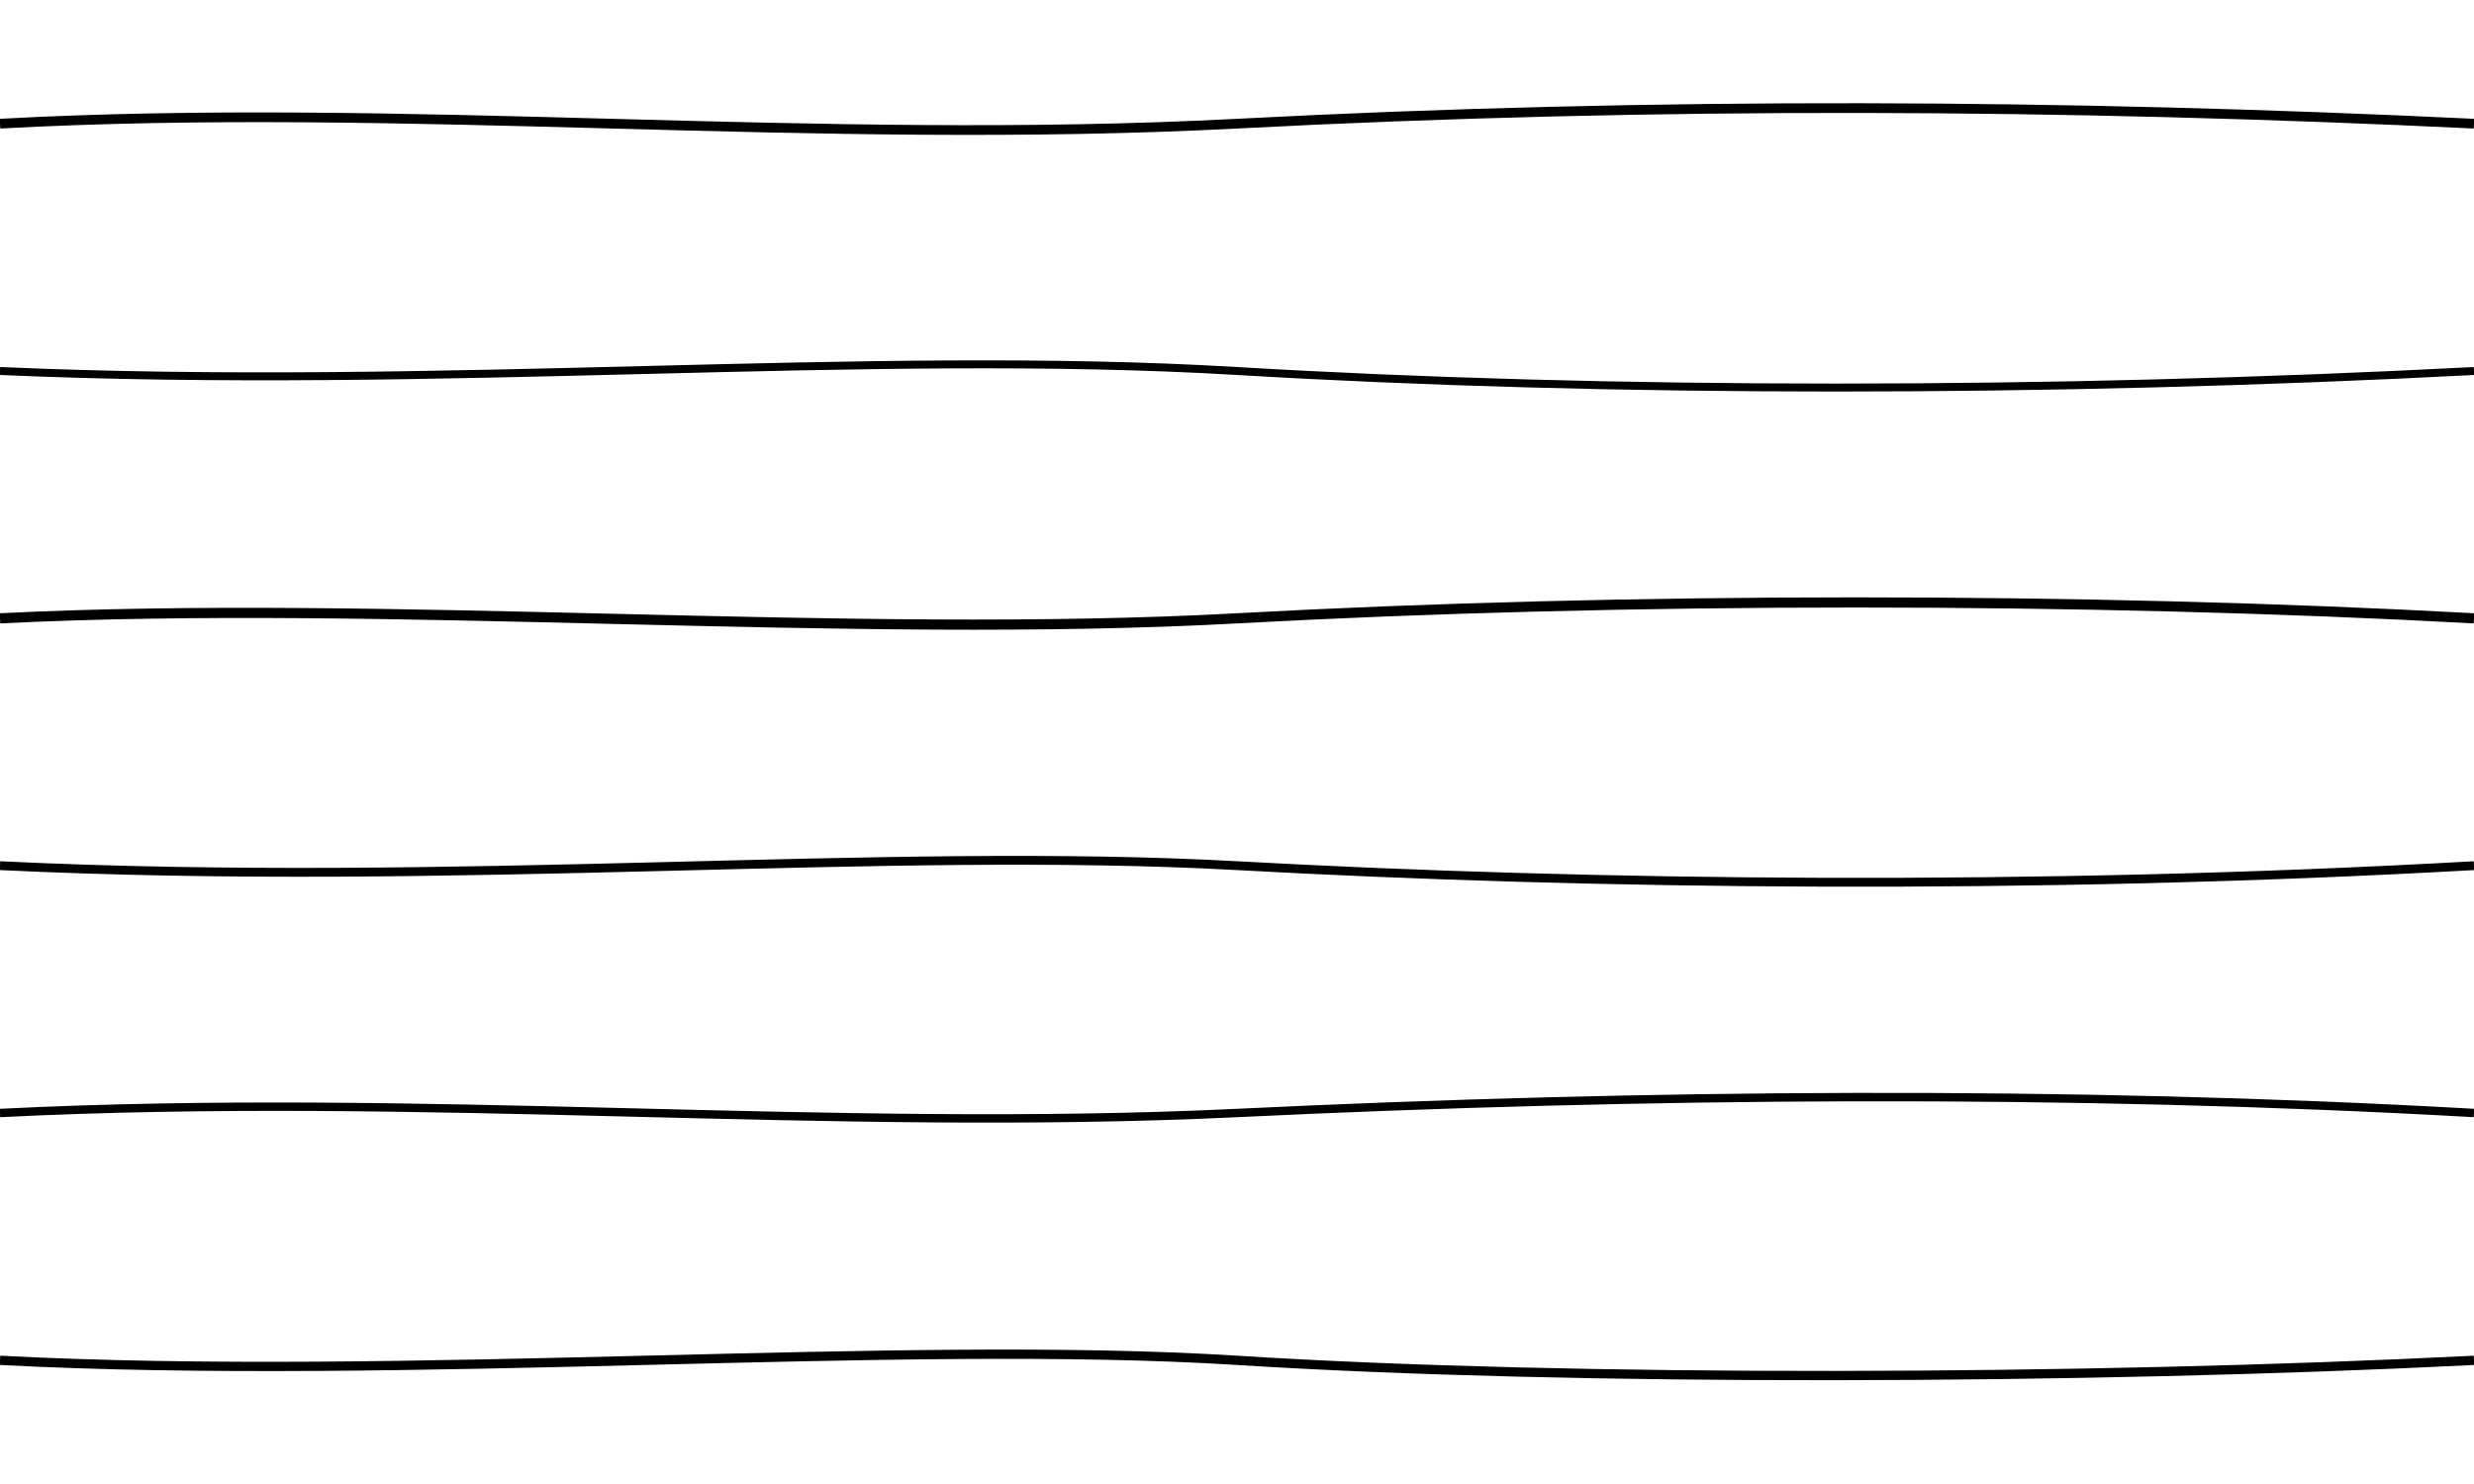
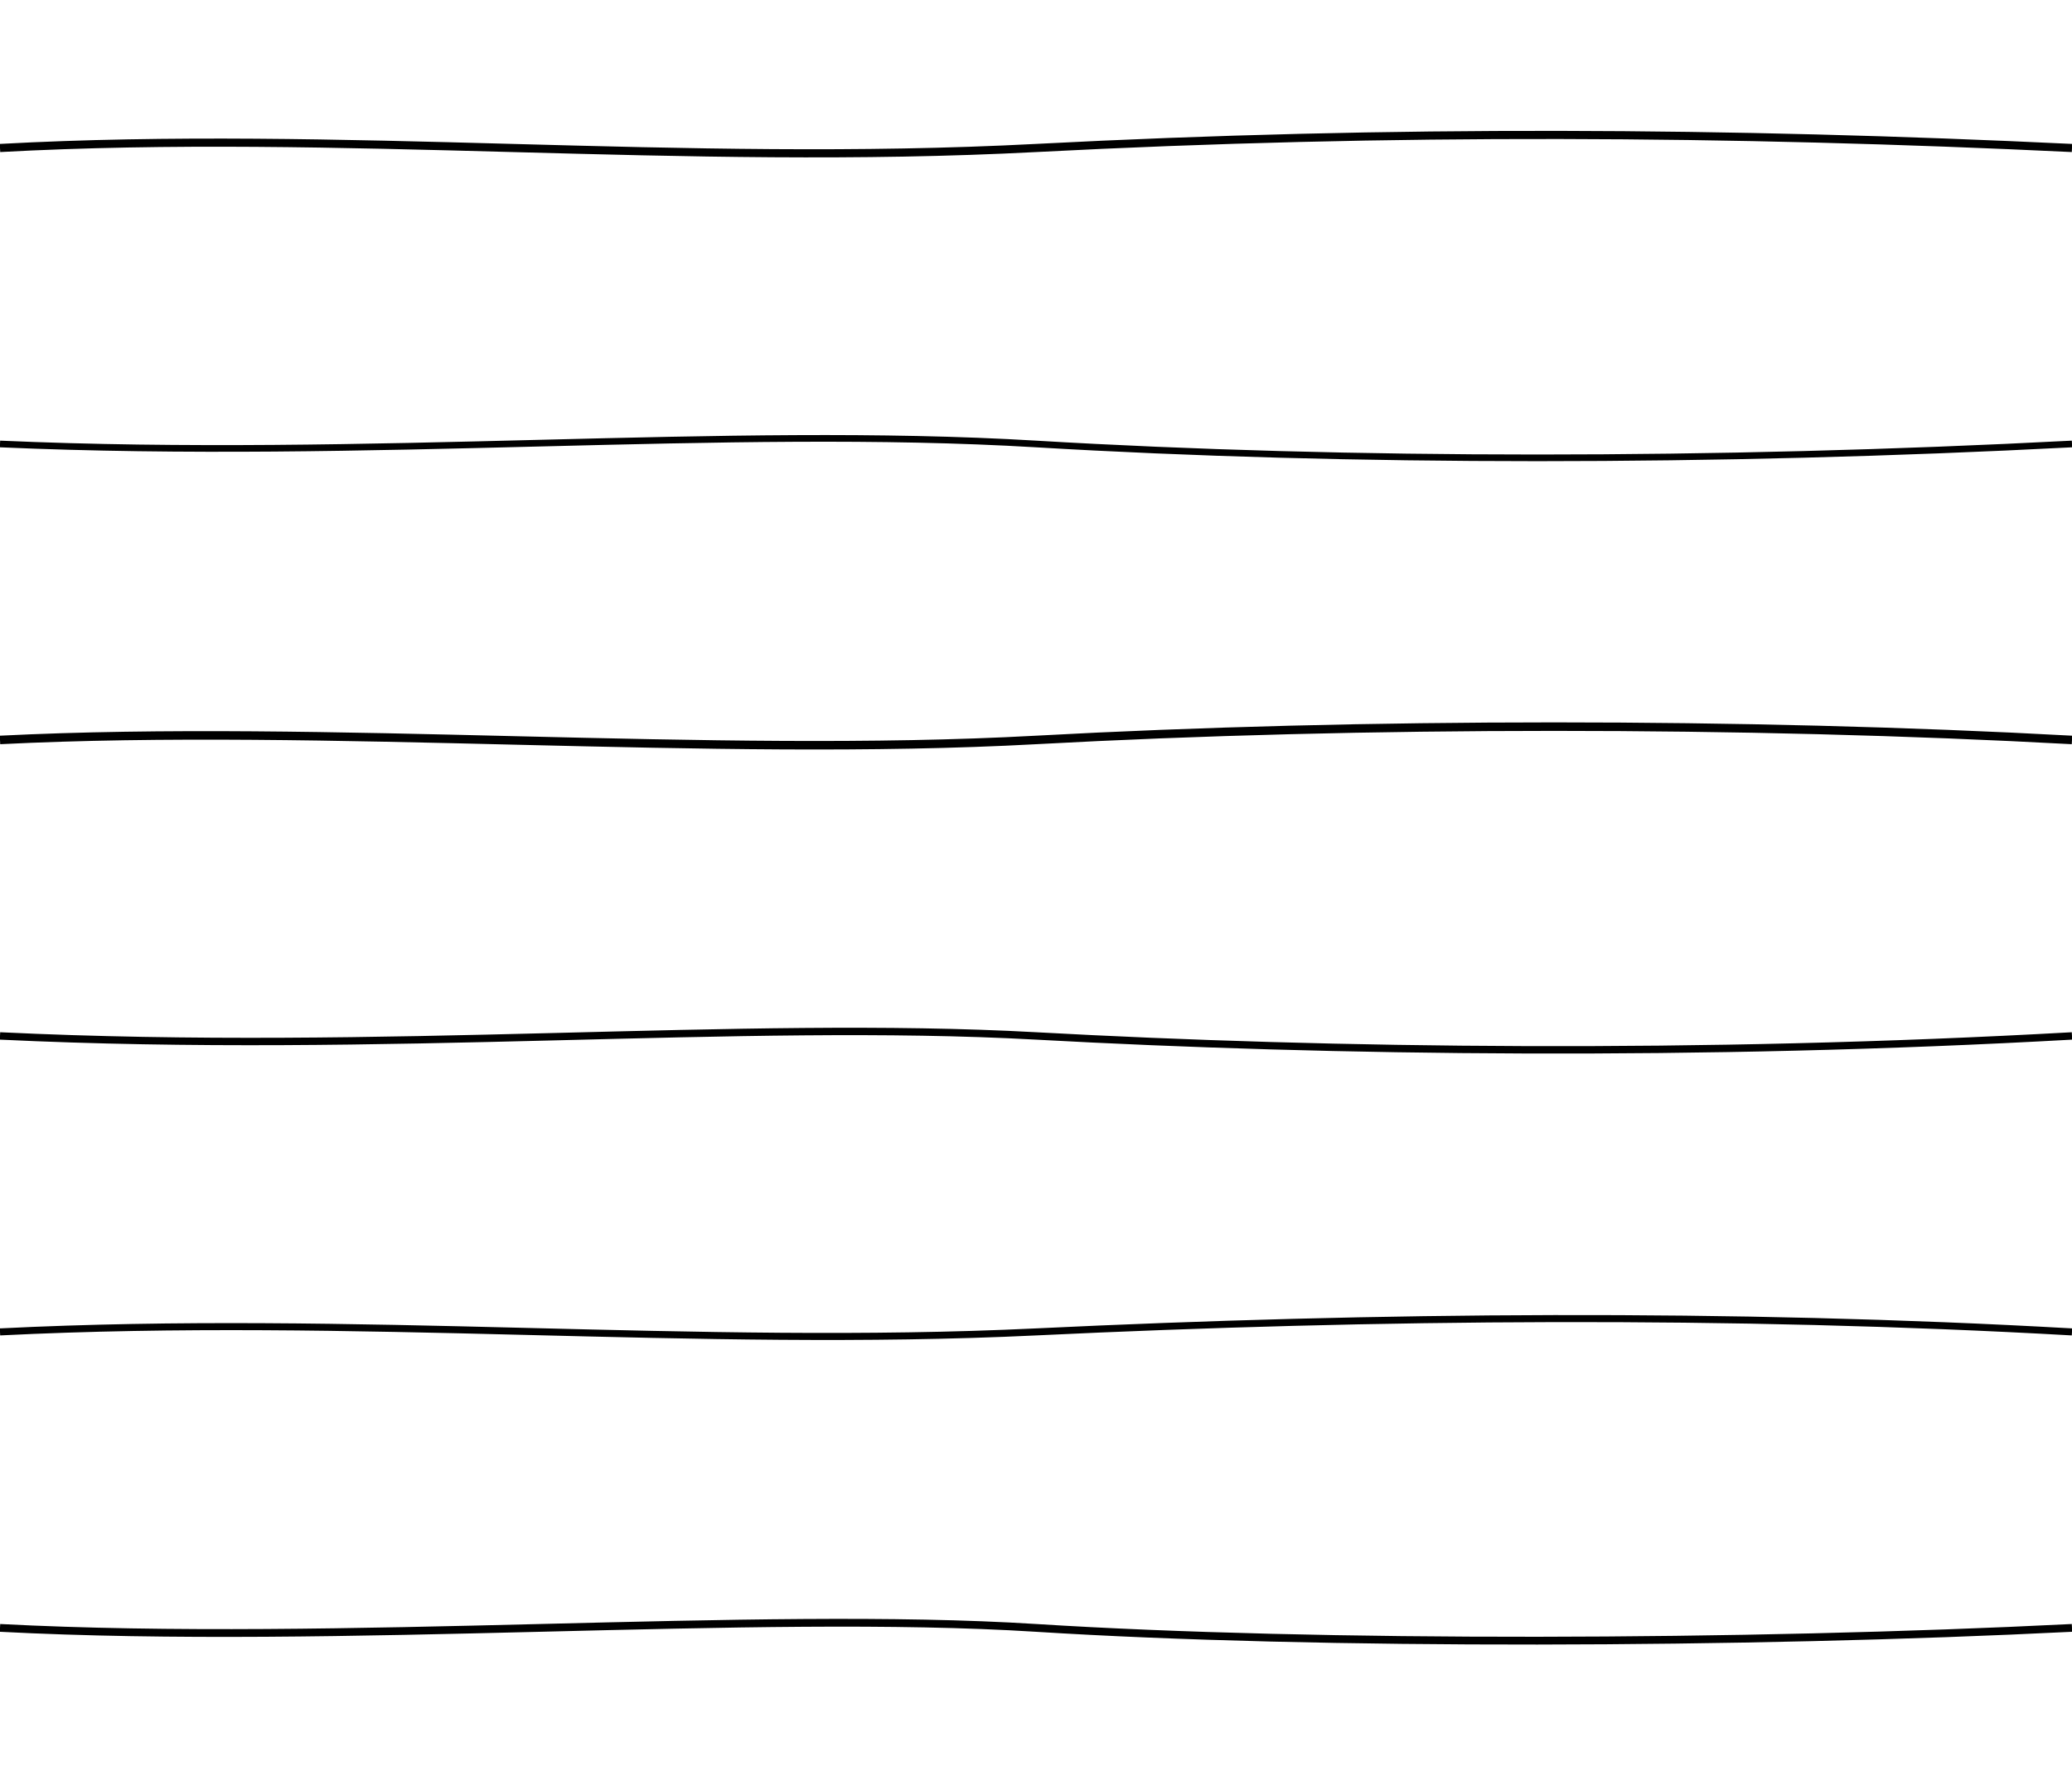
- <svg xmlns="http://www.w3.org/2000/svg" width="280" height="168" viewBox="0 0 280 168" fill="none">
-   <path stroke="#000" stroke-width="1.1" stroke-linecap="butt" d="M0 14 C46 11.5 92 16.5 140 14 S234 11.8 280 14" />
-   <path stroke="#000" stroke-width=".9" stroke-linecap="butt" d="M0 42 C50 44.2 98 39.5 140 42 S232 44.5 280 42" />
-   <path stroke="#000" stroke-width="1.15" stroke-linecap="butt" d="M0 70 C44 67.8 96 72.4 140 70 S236 67.6 280 70" />
-   <path stroke="#000" stroke-width="1" stroke-linecap="butt" d="M0 98 C52 100.5 100 95.8 140 98 S230 100.8 280 98" />
-   <path stroke="#000" stroke-width=".95" stroke-linecap="butt" d="M0 126 C48 123.6 94 128.2 140 126 S234 123.4 280 126" />
-   <path stroke="#000" stroke-width="1.05" stroke-linecap="butt" d="M0 154 C46 156.4 102 151.6 140 154 S236 156.2 280 154" />
+ <svg xmlns="http://www.w3.org/2000/svg" width="280" height="240" viewBox="0 0 280 240" fill="none">
+   <path stroke="#000" stroke-width="1.1" stroke-linecap="butt" d="M0 20 C46 17.5 92 22.5 140 20 S234 17.8 280 20" />
+   <path stroke="#000" stroke-width=".9" stroke-linecap="butt" d="M0 60 C50 62.2 98 57.5 140 60 S232 62.5 280 60" />
+   <path stroke="#000" stroke-width="1.15" stroke-linecap="butt" d="M0 100 C44 97.8 96 102.4 140 100 S236 97.6 280 100" />
+   <path stroke="#000" stroke-width="1" stroke-linecap="butt" d="M0 140 C52 142.5 100 137.8 140 140 S230 142.8 280 140" />
+   <path stroke="#000" stroke-width=".95" stroke-linecap="butt" d="M0 180 C48 177.6 94 182.2 140 180 S234 177.4 280 180" />
+   <path stroke="#000" stroke-width="1.05" stroke-linecap="butt" d="M0 220 C46 222.4 102 217.6 140 220 S236 222.2 280 220" />
</svg>
